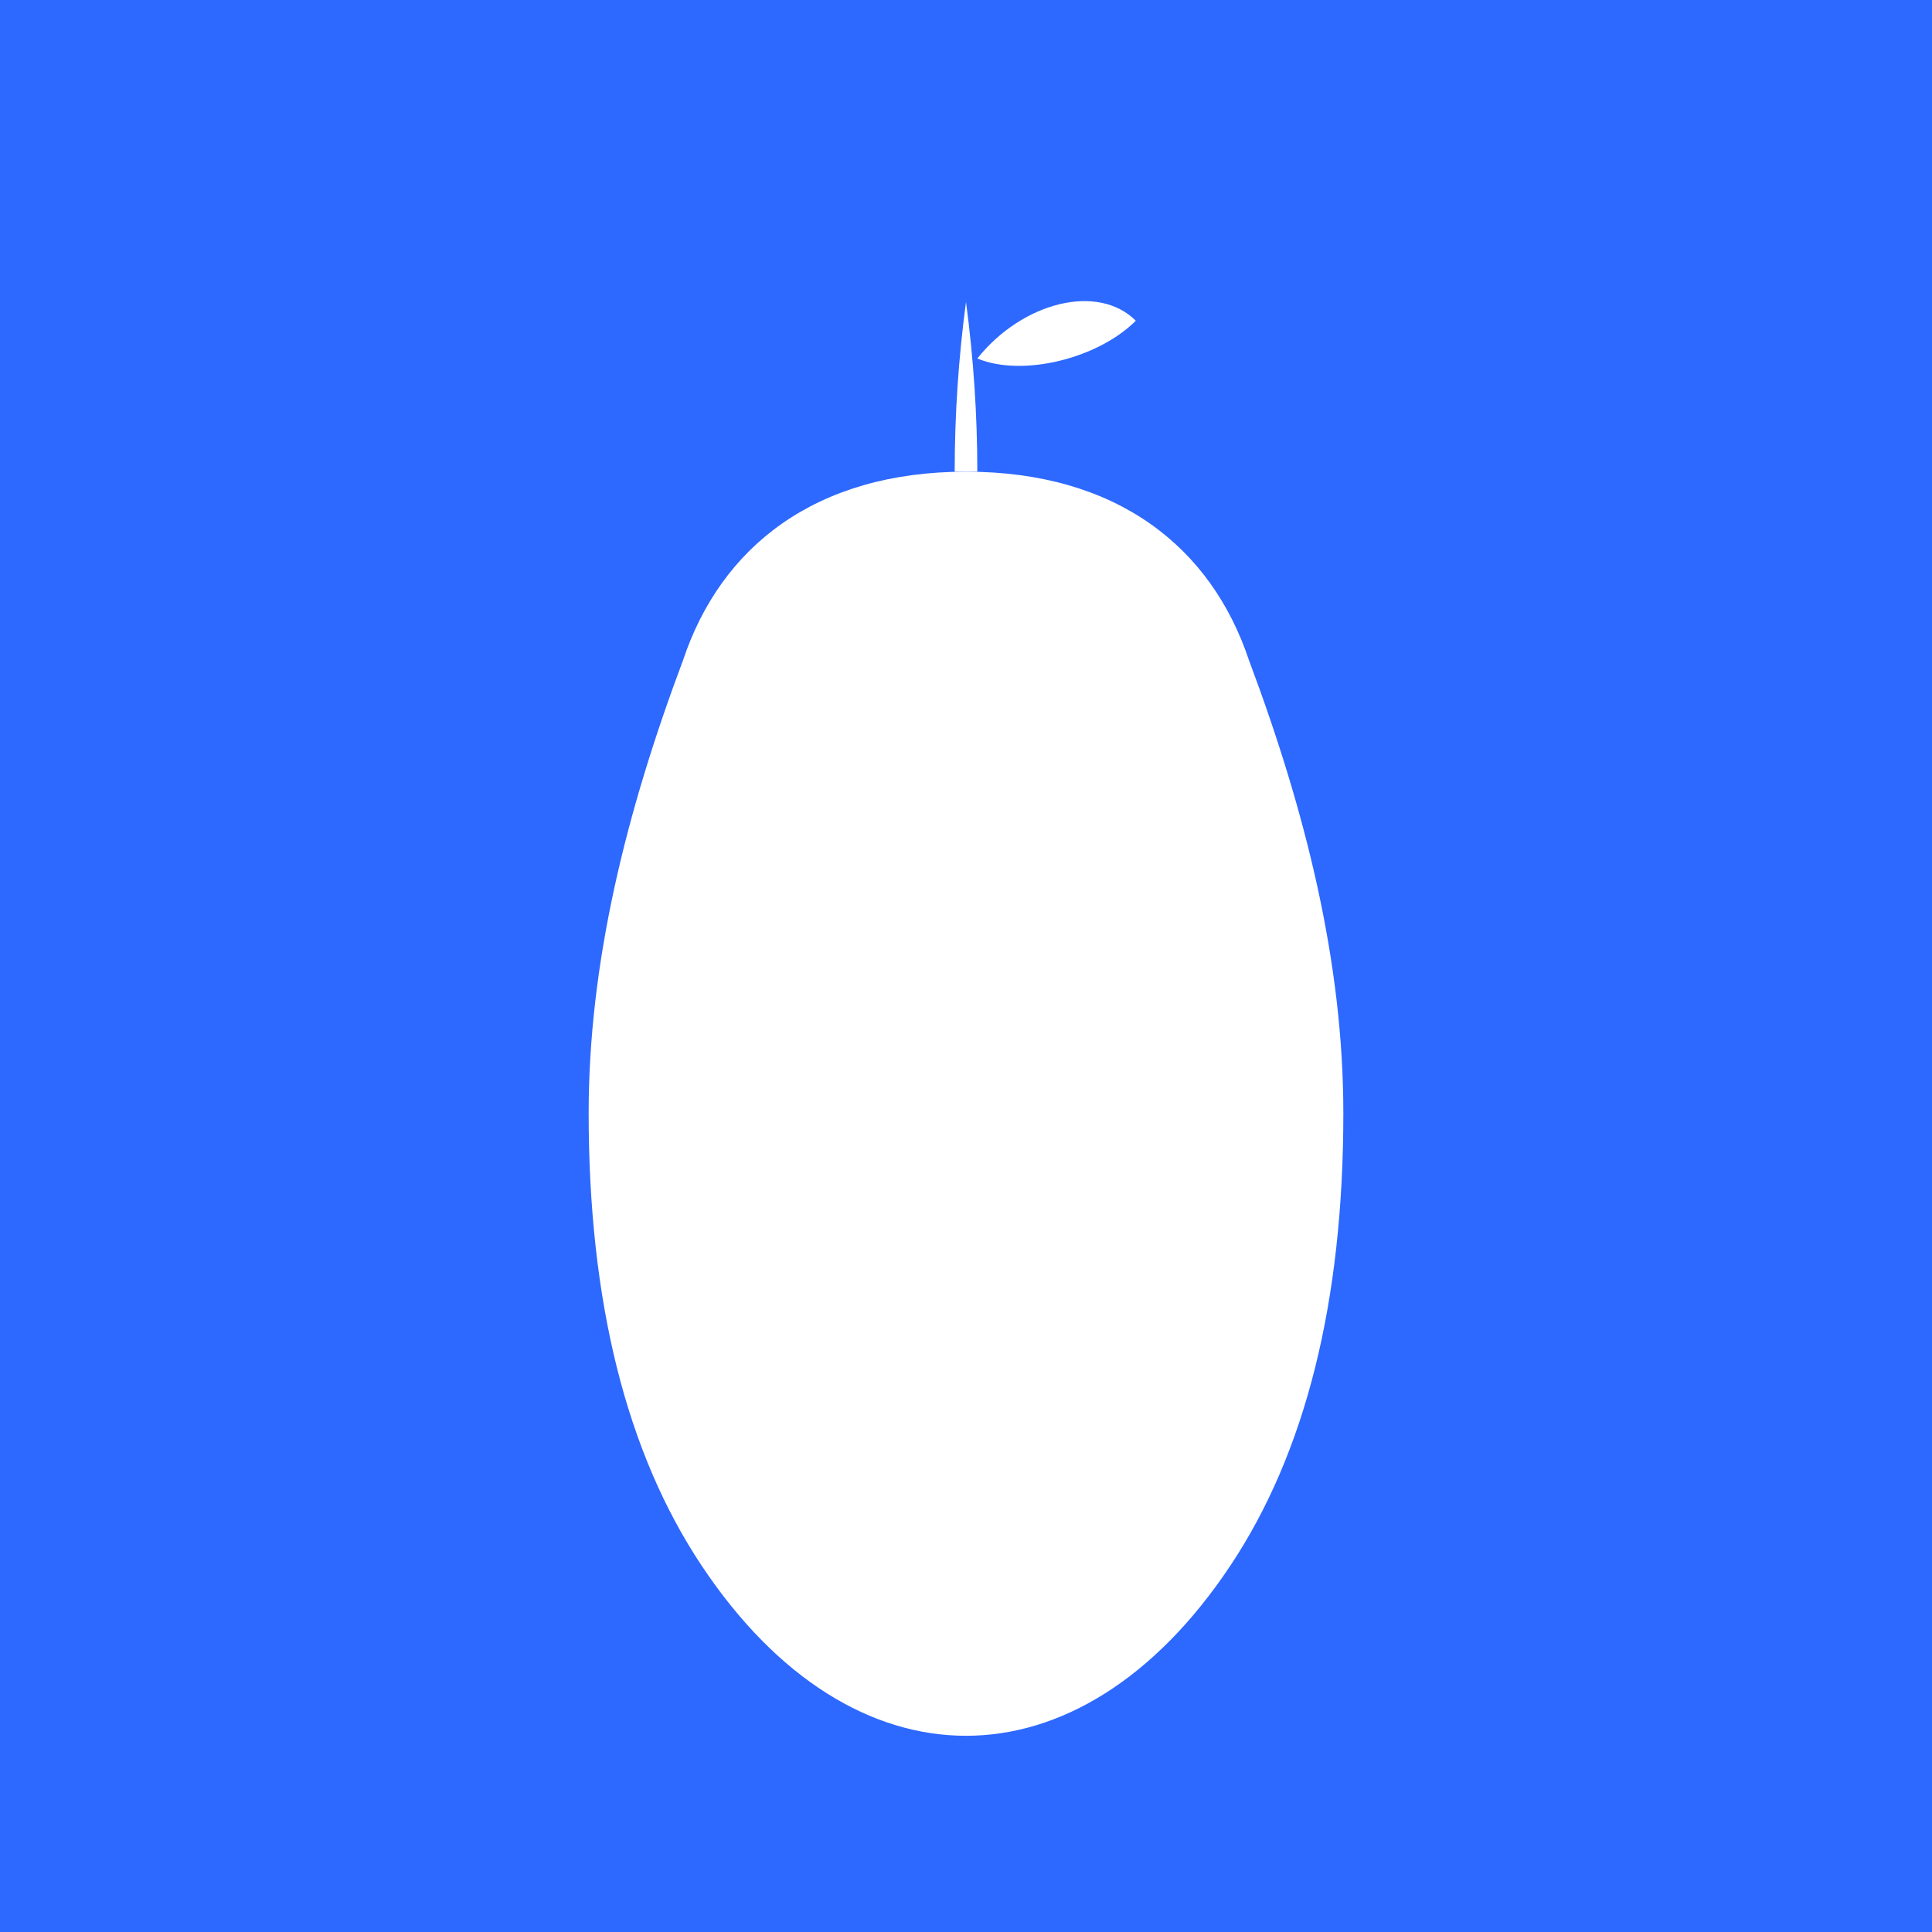
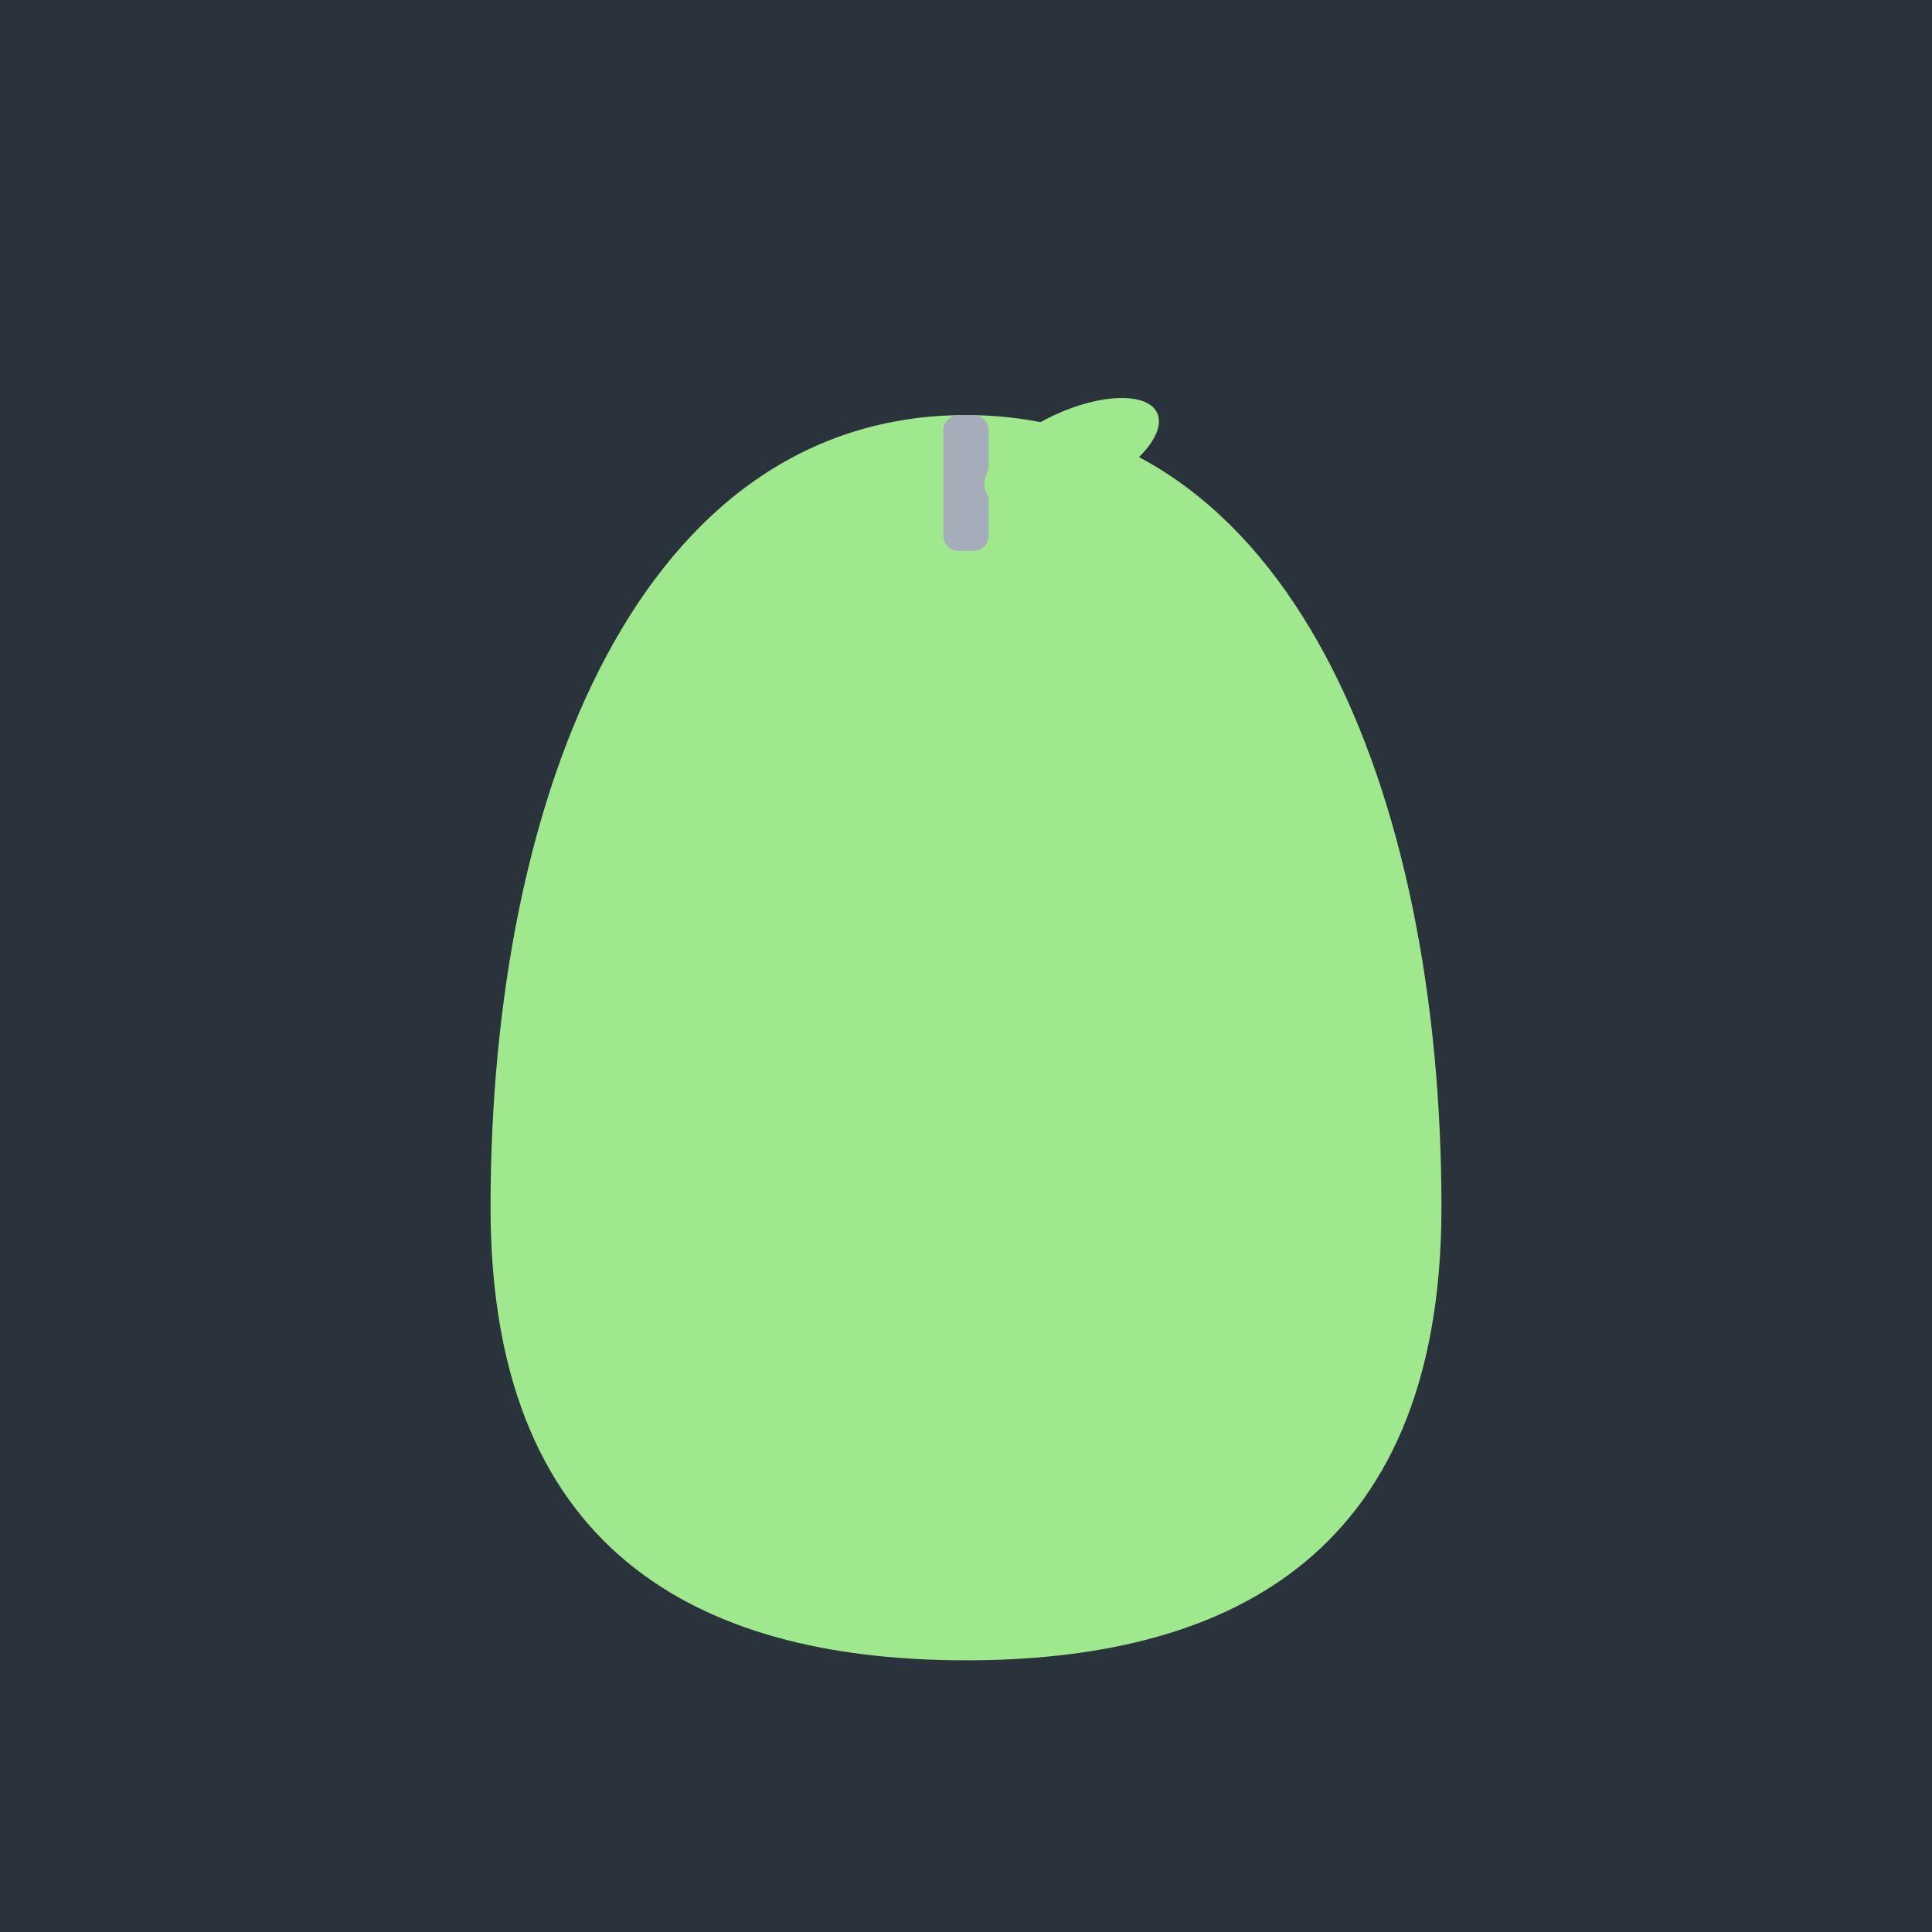
<svg xmlns="http://www.w3.org/2000/svg" viewBox="0 0 1024 1024" shape-rendering="geometricPrecision">
-   <rect width="1024" height="1024" fill="#2D68FF" />
-   <g transform="translate(512, 530)">
-     <path d="       M 0,-280       C  80,-280  130,-240  150,-180       C 180,-100  200, -20  200,  60       C 200, 160  180, 240  140, 300       C 100, 360   50, 390    0, 390       C -50, 390 -100, 360 -140, 300       C-180, 240 -200, 160 -200,  60       C-200, -20 -180,-100 -150,-180       C-130,-240  -80,-280    0,-280       Z     " fill="#FFFFFF" />
-     <path d="       M -6,-280       C -6,-310  -4,-340   0,-370       C  4,-340   6,-310   6,-280       Z     " fill="#FFFFFF" />
-     <path d="       M 6,-340       C  30,-370   70,-380   90,-360       C  70,-340   30,-330    6,-340       Z     " fill="#FFFFFF" />
-   </g>
+   <rect width="1024" height="1024" fill="#2a323c" />
+   <path d="     M 512,220     C 340,220 260,420 260,640     C 260,830 380,880 512,880     C 644,880 764,830 764,640     C 764,420 684,220 512,220     Z   " fill="#9FE88D" />
+   <rect x="500" y="220" width="24" height="72" rx="8" fill="#a6adba" />
+   <ellipse cx="568" cy="240" rx="50" ry="22" fill="#9FE88D" transform="rotate(-25 568 240)" />
</svg>
